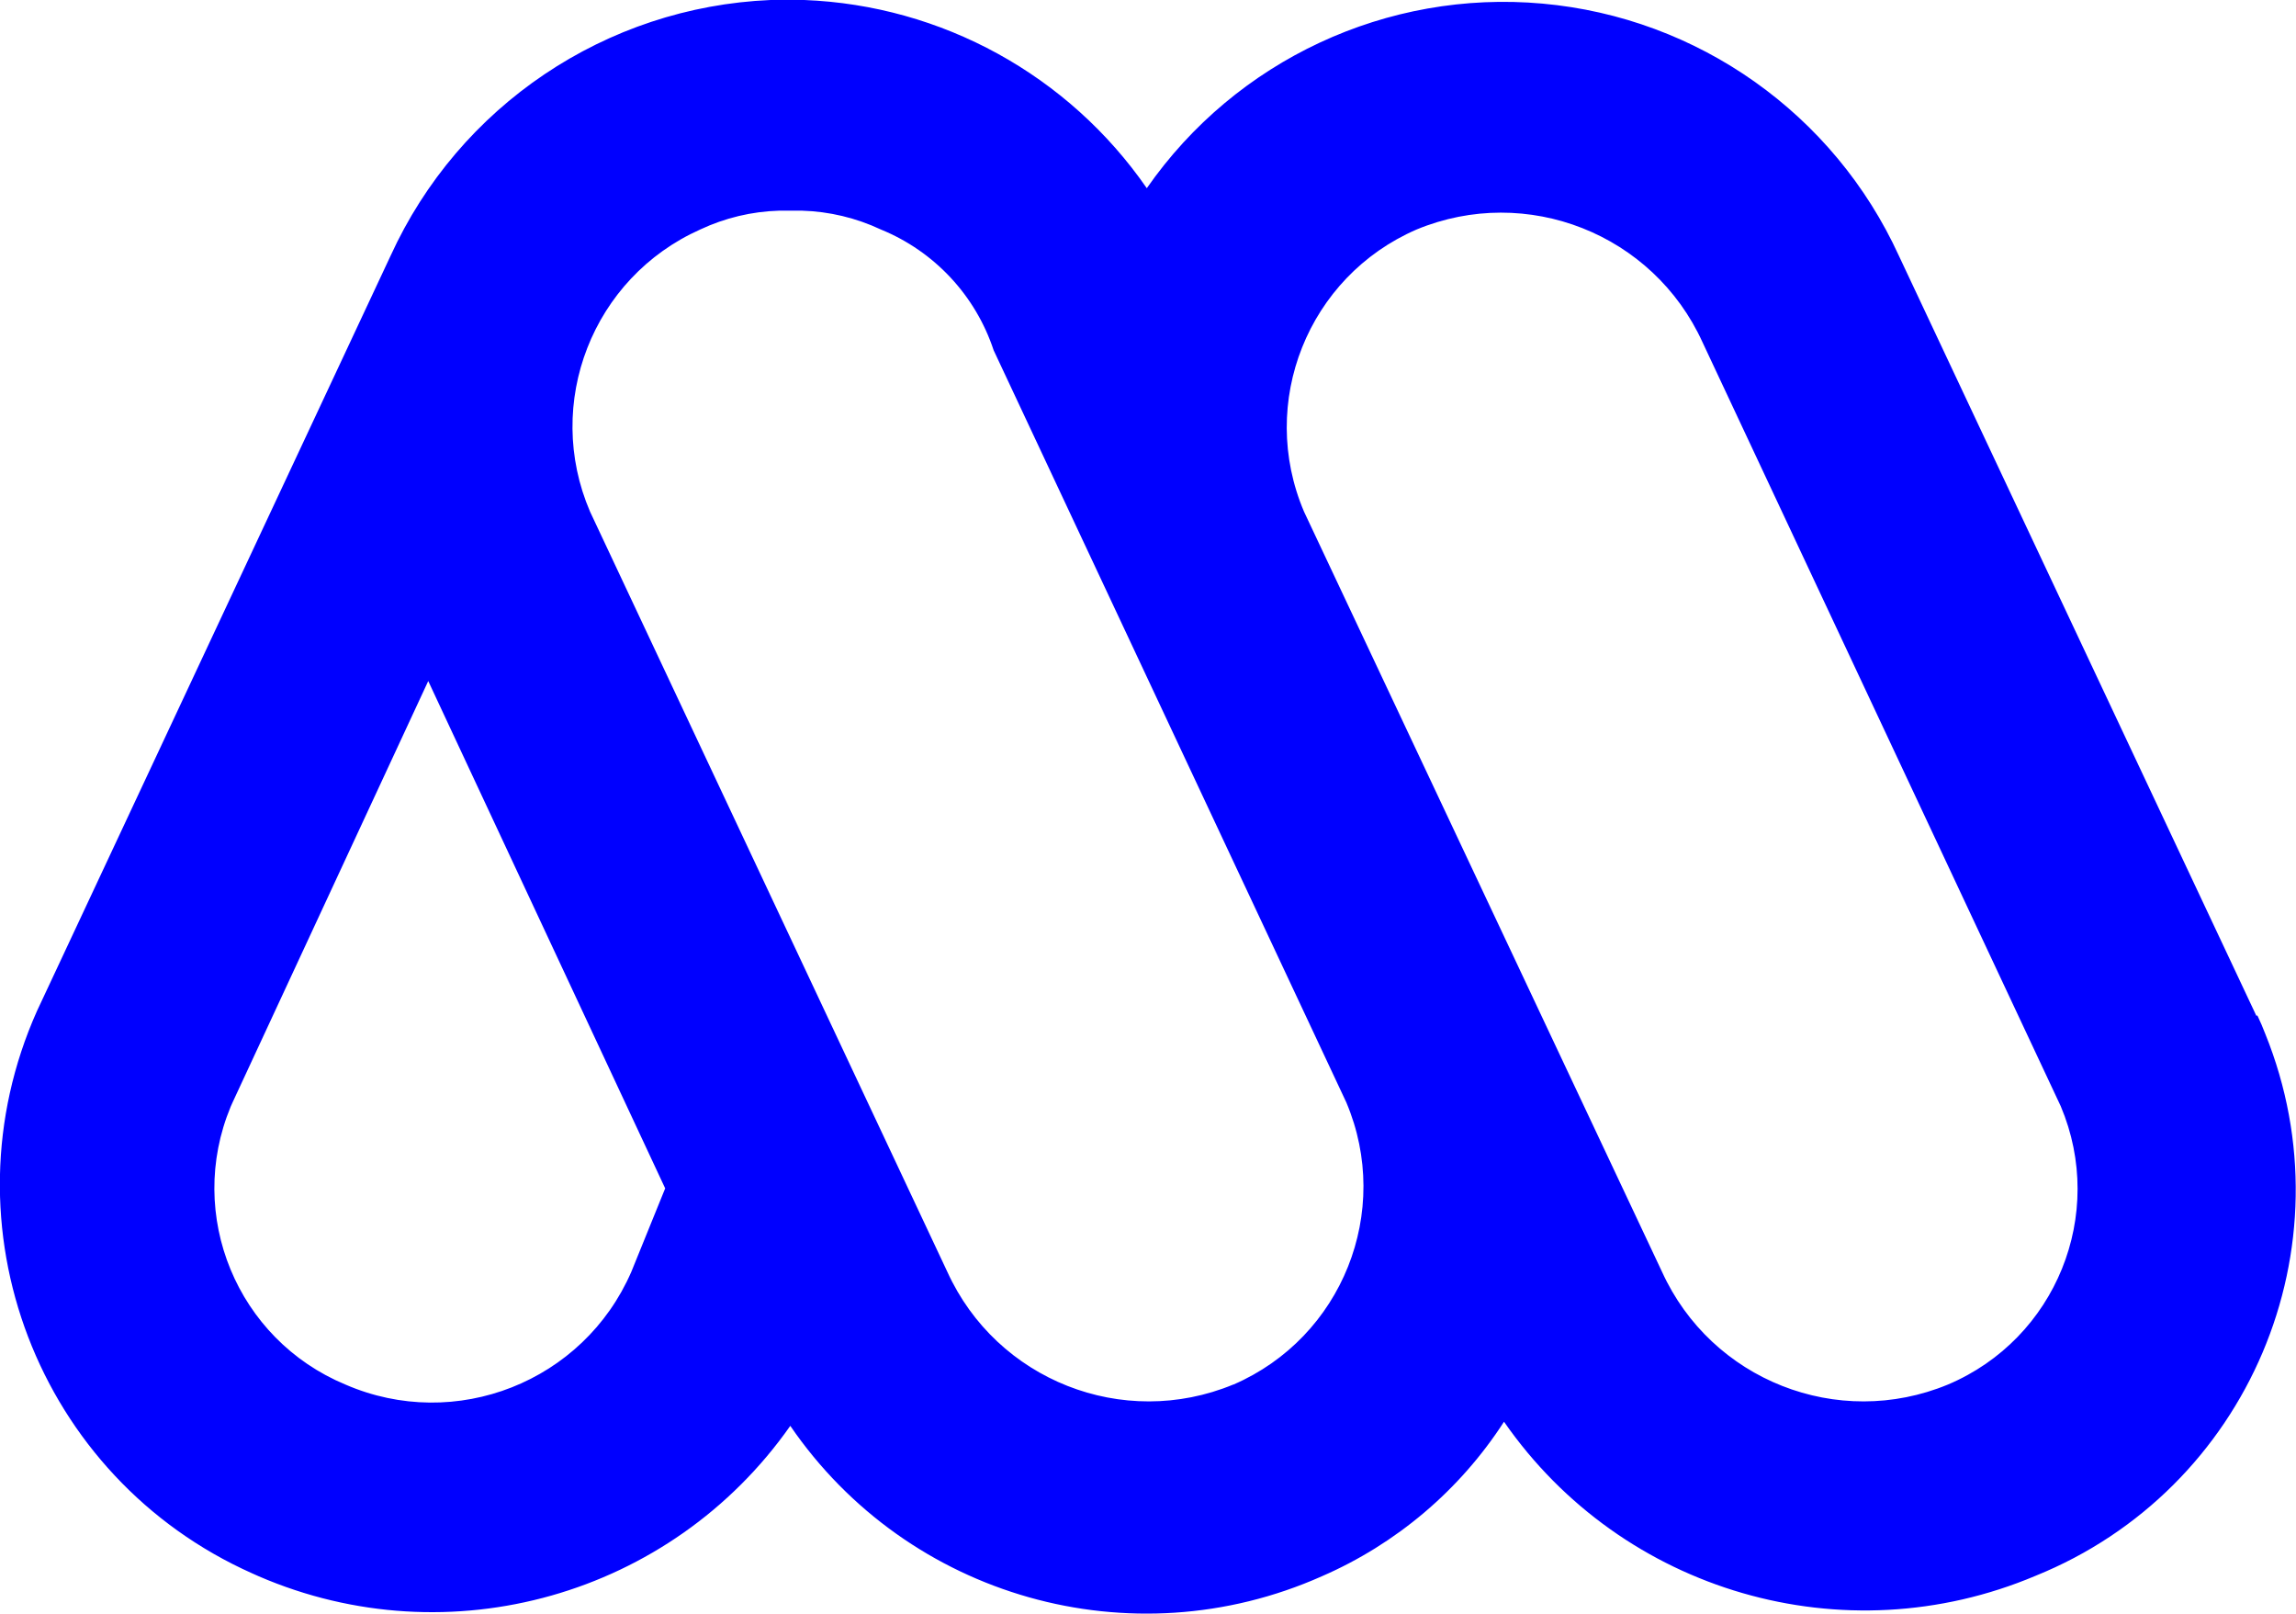
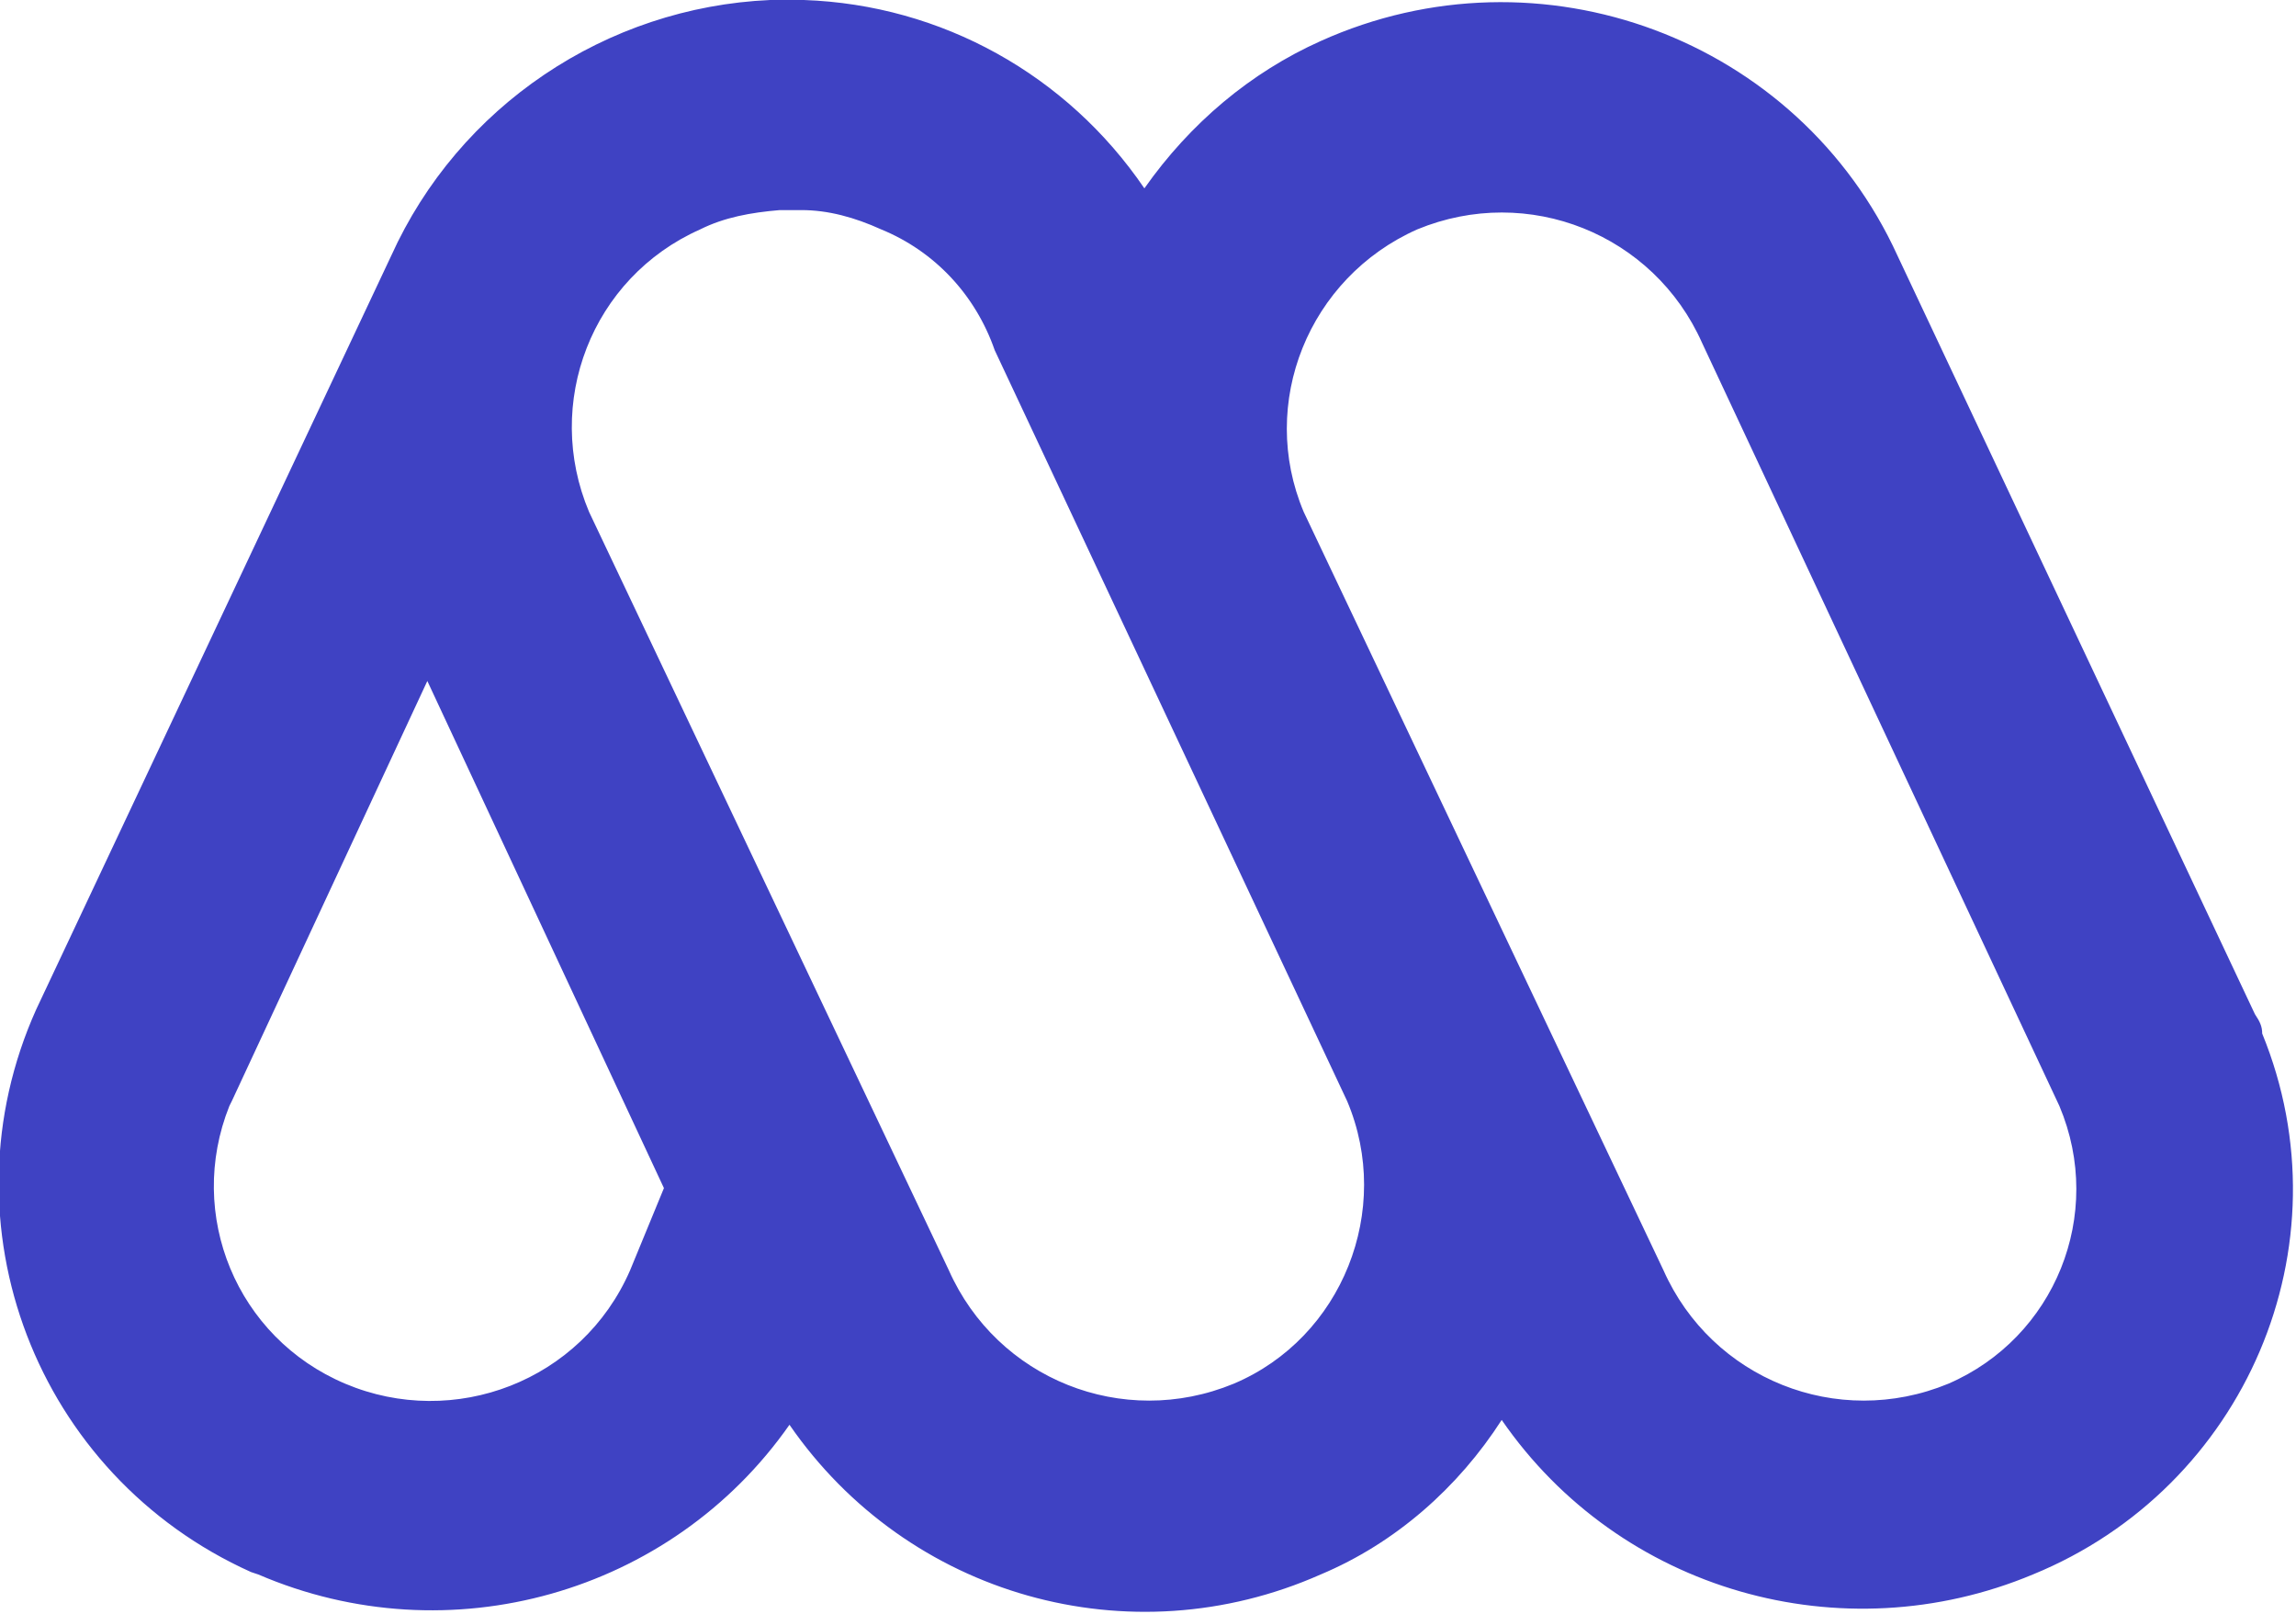
- <svg xmlns="http://www.w3.org/2000/svg" id="Capa_1" data-name="Capa 1" viewBox="0 0 95.06 66.79">
-   <path d="M80.66,57.31a9.16,9.16,0,0,1-11.84-4.67L54,21.18A8.92,8.92,0,0,1,58.66,9.5,9.16,9.16,0,0,1,70.5,14.17L85.33,45.79a8.79,8.79,0,0,1-4.67,11.52m-29.59,0a9.16,9.16,0,0,1-11.84-4.67L24.44,21.18A8.93,8.93,0,0,1,29,9.5a8.26,8.26,0,0,1,3.27-.78h.94a8.26,8.26,0,0,1,3.27.78,8.17,8.17,0,0,1,4.67,5l14.6,31.13a8.93,8.93,0,0,1-4.67,11.68M26.15,52.64a9,9,0,0,1-11.84,4.67,8.8,8.8,0,0,1-4.75-11.5l.08-.18,8.1-17.44,9.81,21ZM93.43,42.05,78.63,10.59a18,18,0,0,0-31.14-2.8h0A18.1,18.1,0,0,0,33.31,0h-1.4A18.14,18.14,0,0,0,16.18,10.59L1.54,41.85a17.62,17.62,0,0,0,8.92,23.28l.27.12a18.11,18.11,0,0,0,22-6.23,17.87,17.87,0,0,0,22,6.23,17.1,17.1,0,0,0,7.55-6.4,18.18,18.18,0,0,0,22,6.38A17.23,17.23,0,0,0,93.8,42.8c-.1-.26-.21-.52-.33-.77" transform="translate(-0.01 0)" style="fill:blue" />
+ <svg xmlns="http://www.w3.org/2000/svg" version="1.1" id="Capa_1" x="0px" y="0px" viewBox="0 0 95.1 66.8" style="enable-background:new 0 0 95.1 66.8;" xml:space="preserve">
+   <style type="text/css">
+ 	.st0{fill:#3F42C3;}
+ </style>
+   <path class="st0" d="M80.7,57.3c-4.6,1.9-9.8-0.2-11.8-4.7L54,21.2c-1.9-4.5,0.2-9.7,4.7-11.7c4.6-1.9,9.8,0.2,11.8,4.7l14.8,31.6  C87.2,50.3,85.1,55.4,80.7,57.3 M51.1,57.3c-4.6,1.9-9.8-0.2-11.8-4.7L24.4,21.2c-1.9-4.5,0.1-9.7,4.6-11.7c1-0.5,2.1-0.7,3.3-0.8  h0.9c1.1,0,2.2,0.3,3.3,0.8c2.2,0.9,3.9,2.7,4.7,5l14.6,31.1C57.7,50.1,55.6,55.4,51.1,57.3 M26.1,52.6c-2,4.6-7.3,6.6-11.8,4.7  c-4.5-1.9-6.6-7-4.8-11.5l0.1-0.2l8.1-17.4l9.8,21L26.1,52.6z M93.4,42L78.6,10.6c-4.1-9-14.8-13-23.9-8.9c-2.9,1.3-5.4,3.4-7.3,6.1  l0,0C44.2,3.1,39,0.2,33.3,0h-1.4C25.1,0.3,19,4.4,16.2,10.6L1.5,41.8c-4,8.9,0,19.3,8.9,23.3c0,0,0,0,0,0l0.3,0.1  c7.9,3.4,17.1,0.8,22-6.2c4.9,7.1,14.1,9.7,22,6.2c3.1-1.3,5.7-3.6,7.5-6.4c4.9,7.1,14.1,9.7,22,6.4c8.8-3.6,13.1-13.6,9.5-22.4  C93.7,42.5,93.6,42.3,93.4,42" />
</svg>
